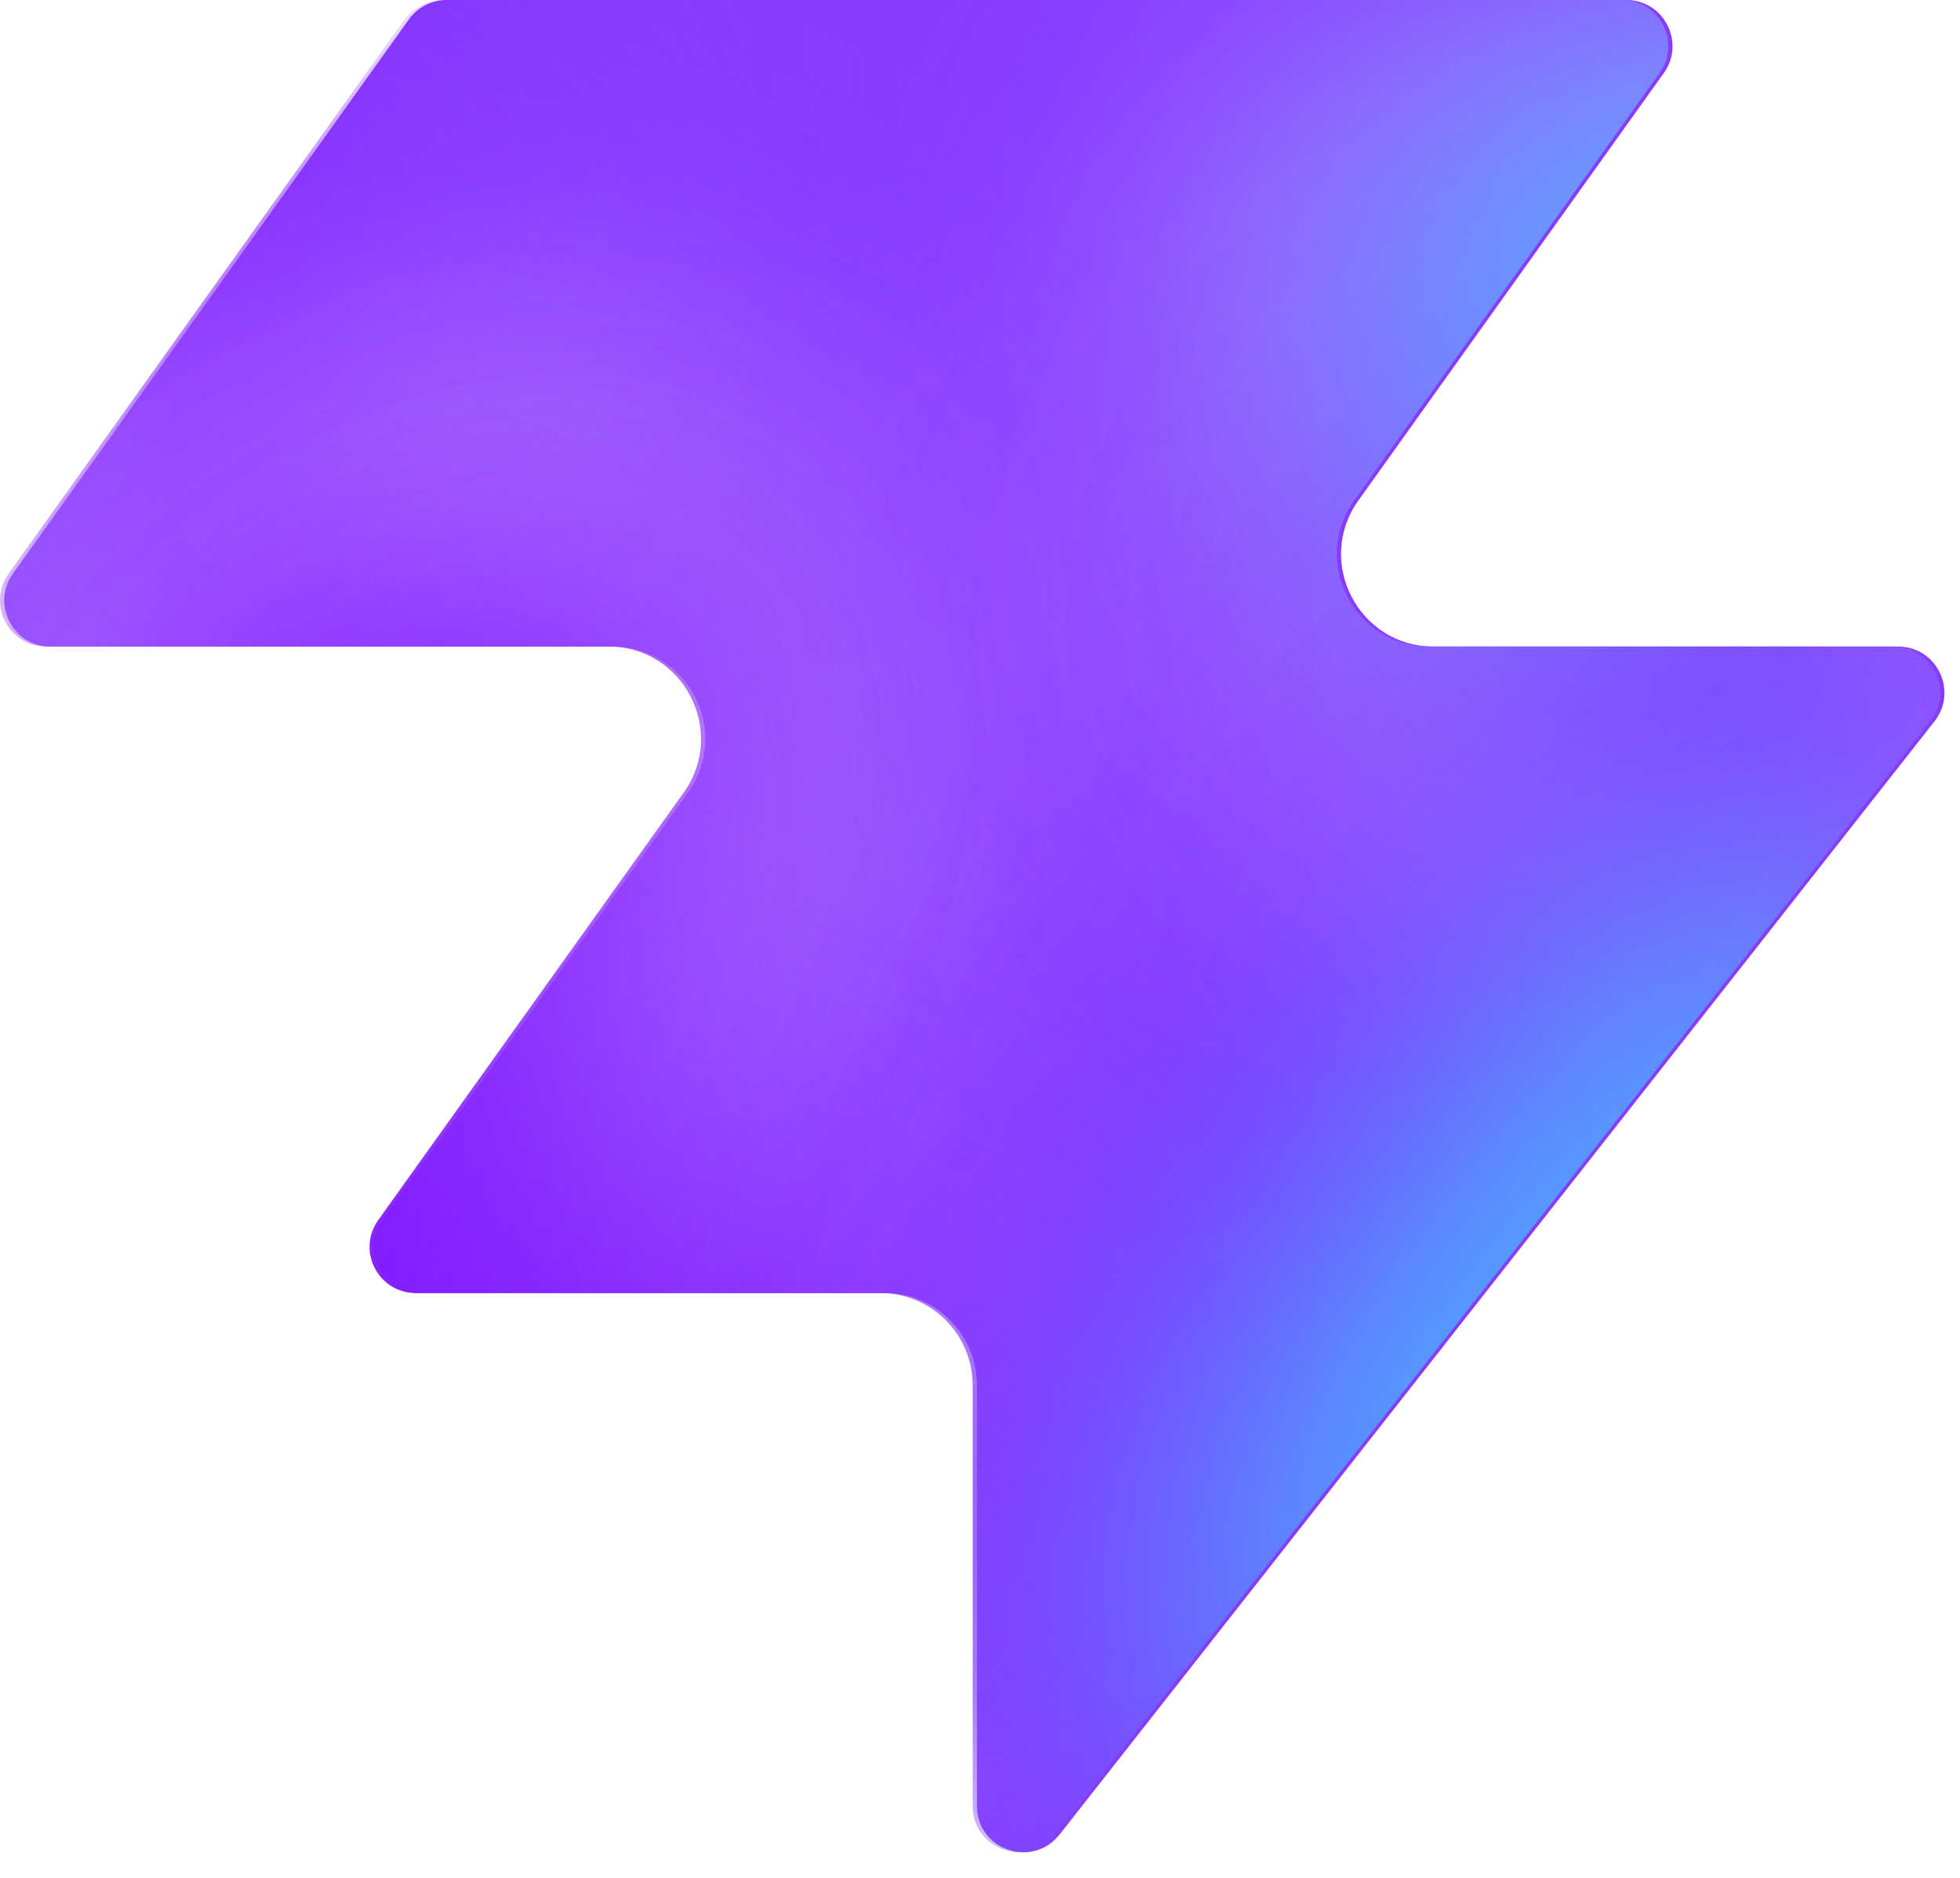
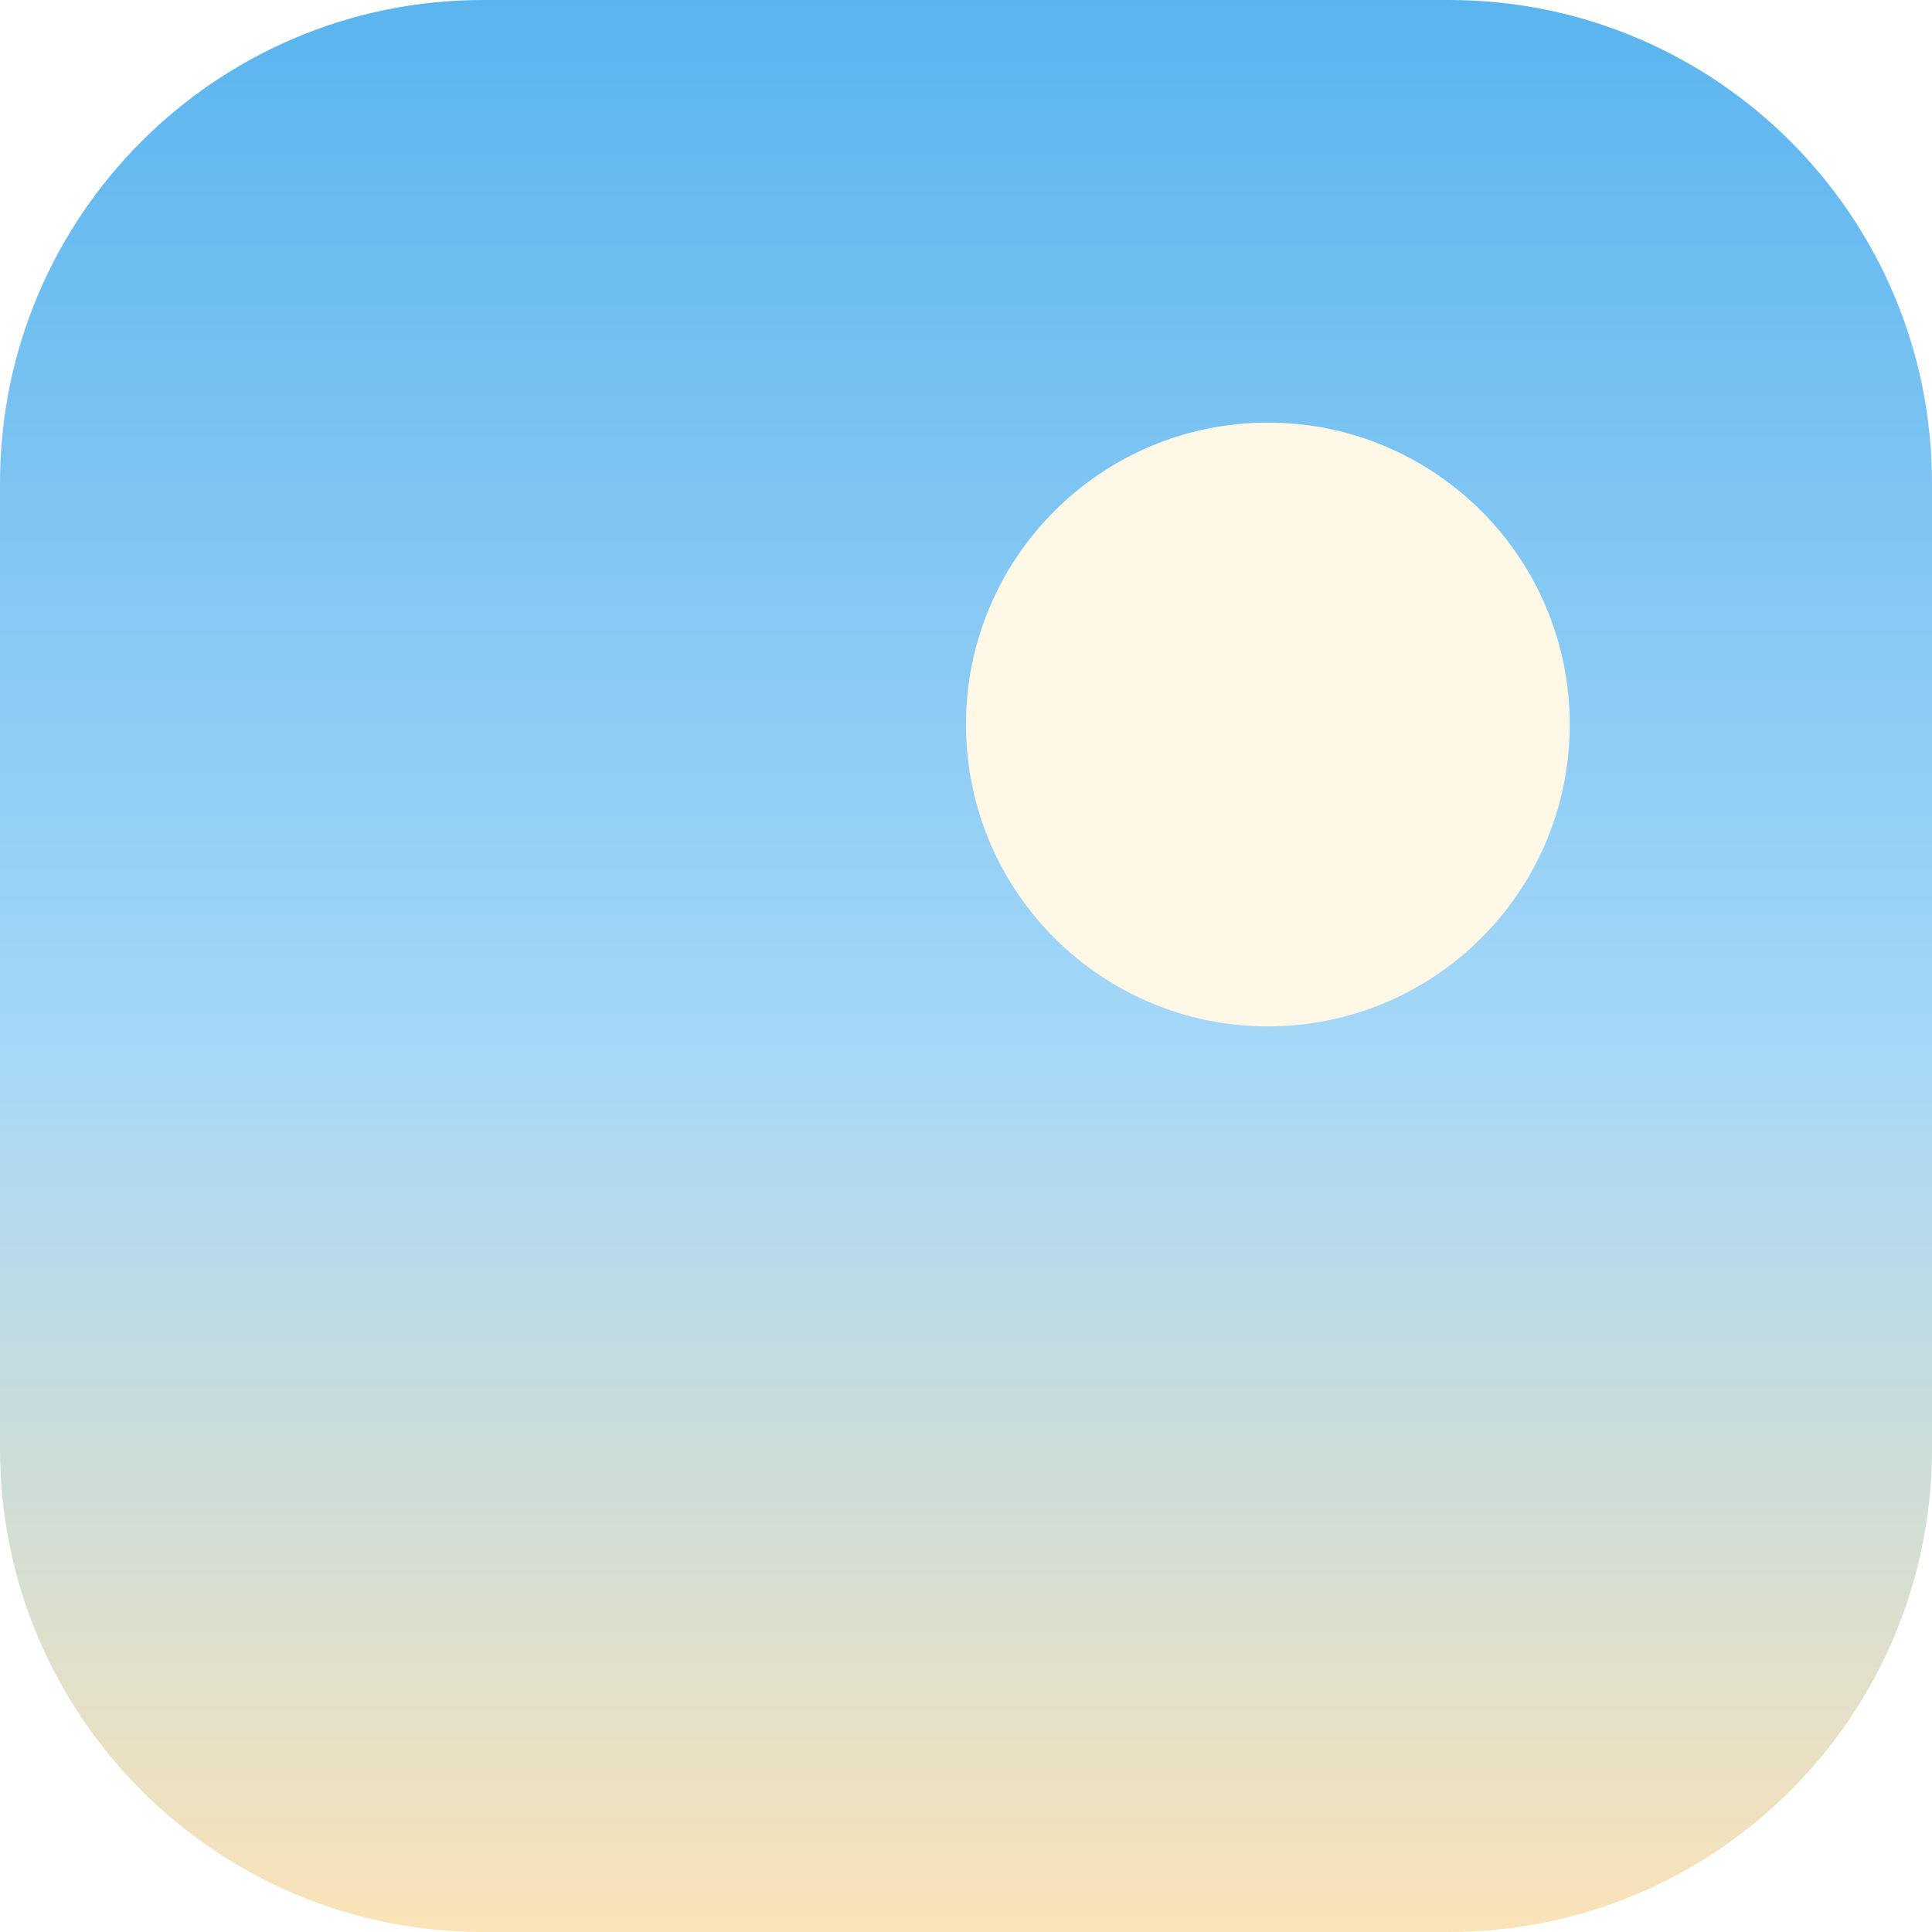
- <svg xmlns="http://www.w3.org/2000/svg" width="48" height="46" fill="none" viewBox="0 0 48 46">
-   <path fill="#863bff" d="M25.946 44.938c-.664.845-2.021.375-2.021-.698V33.937a2.26 2.26 0 0 0-2.262-2.262H10.287c-.92 0-1.456-1.04-.92-1.788l7.48-10.471c1.07-1.497 0-3.578-1.842-3.578H1.237c-.92 0-1.456-1.04-.92-1.788L10.013.474c.214-.297.556-.474.92-.474h28.894c.92 0 1.456 1.04.92 1.788l-7.48 10.471c-1.07 1.498 0 3.579 1.842 3.579h11.377c.943 0 1.473 1.088.89 1.83L25.947 44.94z" style="fill:#863bff;fill:color(display-p3 .525 .23 1);fill-opacity:1" />
-   <mask id="a" width="48" height="46" x="0" y="0" maskUnits="userSpaceOnUse" style="mask-type:alpha">
-     <path fill="#000" d="M25.842 44.938c-.664.844-2.021.375-2.021-.698V33.937a2.26 2.26 0 0 0-2.262-2.262H10.183c-.92 0-1.456-1.04-.92-1.788l7.48-10.471c1.07-1.498 0-3.579-1.842-3.579H1.133c-.92 0-1.456-1.04-.92-1.787L9.91.473c.214-.297.556-.474.92-.474h28.894c.92 0 1.456 1.04.92 1.788l-7.48 10.471c-1.07 1.498 0 3.578 1.842 3.578h11.377c.943 0 1.473 1.088.89 1.832L25.843 44.94z" style="fill:#000;fill-opacity:1" />
-   </mask>
-   <g mask="url(#a)">
-     <g filter="url(#b)">
-       <ellipse cx="5.508" cy="14.704" fill="#ede6ff" rx="5.508" ry="14.704" style="fill:#ede6ff;fill:color(display-p3 .927 .903 1);fill-opacity:1" transform="matrix(.00324 1 1 -.00324 -4.47 31.516)" />
-     </g>
-     <g filter="url(#c)">
-       <ellipse cx="10.399" cy="29.851" fill="#ede6ff" rx="10.399" ry="29.851" style="fill:#ede6ff;fill:color(display-p3 .927 .903 1);fill-opacity:1" transform="matrix(.00324 1 1 -.00324 -39.328 7.883)" />
-     </g>
-     <g filter="url(#d)">
-       <ellipse cx="5.508" cy="30.487" fill="#7e14ff" rx="5.508" ry="30.487" style="fill:#7e14ff;fill:color(display-p3 .492 .077 1);fill-opacity:1" transform="rotate(89.814 -25.913 -14.639)scale(1 -1)" />
-     </g>
-     <g filter="url(#e)">
-       <ellipse cx="5.508" cy="30.599" fill="#7e14ff" rx="5.508" ry="30.599" style="fill:#7e14ff;fill:color(display-p3 .492 .077 1);fill-opacity:1" transform="rotate(89.814 -32.644 -3.334)scale(1 -1)" />
-     </g>
-     <g filter="url(#f)">
-       <ellipse cx="5.508" cy="30.599" fill="#7e14ff" rx="5.508" ry="30.599" style="fill:#7e14ff;fill:color(display-p3 .492 .077 1);fill-opacity:1" transform="matrix(.00324 1 1 -.00324 -34.34 30.47)" />
-     </g>
-     <g filter="url(#g)">
-       <ellipse cx="14.072" cy="22.078" fill="#ede6ff" rx="14.072" ry="22.078" style="fill:#ede6ff;fill:color(display-p3 .927 .903 1);fill-opacity:1" transform="rotate(93.35 24.506 48.493)scale(-1 1)" />
-     </g>
-     <g filter="url(#h)">
-       <ellipse cx="3.47" cy="21.501" fill="#7e14ff" rx="3.47" ry="21.501" style="fill:#7e14ff;fill:color(display-p3 .492 .077 1);fill-opacity:1" transform="rotate(89.009 28.708 47.59)scale(-1 1)" />
-     </g>
-     <g filter="url(#i)">
-       <ellipse cx="3.47" cy="21.501" fill="#7e14ff" rx="3.47" ry="21.501" style="fill:#7e14ff;fill:color(display-p3 .492 .077 1);fill-opacity:1" transform="rotate(89.009 28.708 47.59)scale(-1 1)" />
-     </g>
-     <g filter="url(#j)">
-       <ellipse cx=".387" cy="8.972" fill="#7e14ff" rx="4.407" ry="29.108" style="fill:#7e14ff;fill:color(display-p3 .492 .077 1);fill-opacity:1" transform="rotate(39.51 .387 8.972)" />
-     </g>
-     <g filter="url(#k)">
-       <ellipse cx="47.523" cy="-6.092" fill="#7e14ff" rx="4.407" ry="29.108" style="fill:#7e14ff;fill:color(display-p3 .492 .077 1);fill-opacity:1" transform="rotate(37.892 47.523 -6.092)" />
-     </g>
-     <g filter="url(#l)">
-       <ellipse cx="41.412" cy="6.333" fill="#47bfff" rx="5.971" ry="9.665" style="fill:#47bfff;fill:color(display-p3 .28 .748 1);fill-opacity:1" transform="rotate(37.892 41.412 6.333)" />
-     </g>
-     <g filter="url(#m)">
-       <ellipse cx="-1.879" cy="38.332" fill="#7e14ff" rx="4.407" ry="29.108" style="fill:#7e14ff;fill:color(display-p3 .492 .077 1);fill-opacity:1" transform="rotate(37.892 -1.88 38.332)" />
-     </g>
-     <g filter="url(#n)">
-       <ellipse cx="-1.879" cy="38.332" fill="#7e14ff" rx="4.407" ry="29.108" style="fill:#7e14ff;fill:color(display-p3 .492 .077 1);fill-opacity:1" transform="rotate(37.892 -1.88 38.332)" />
-     </g>
-     <g filter="url(#o)">
-       <ellipse cx="35.651" cy="29.907" fill="#7e14ff" rx="4.407" ry="29.108" style="fill:#7e14ff;fill:color(display-p3 .492 .077 1);fill-opacity:1" transform="rotate(37.892 35.651 29.907)" />
-     </g>
-     <g filter="url(#p)">
-       <ellipse cx="38.418" cy="32.4" fill="#47bfff" rx="5.971" ry="15.297" style="fill:#47bfff;fill:color(display-p3 .28 .748 1);fill-opacity:1" transform="rotate(37.892 38.418 32.4)" />
-     </g>
-   </g>
+ <svg xmlns="http://www.w3.org/2000/svg" viewBox="0 0 32 32">
  <defs>
-     <filter id="b" width="60.045" height="41.654" x="-19.77" y="16.149" color-interpolation-filters="sRGB" filterUnits="userSpaceOnUse">
-       <feFlood flood-opacity="0" result="BackgroundImageFix" />
-       <feBlend in="SourceGraphic" in2="BackgroundImageFix" result="shape" />
-       <feGaussianBlur result="effect1_foregroundBlur_2002_17158" stdDeviation="7.659" />
-     </filter>
-     <filter id="c" width="90.34" height="51.437" x="-54.613" y="-7.533" color-interpolation-filters="sRGB" filterUnits="userSpaceOnUse">
-       <feFlood flood-opacity="0" result="BackgroundImageFix" />
-       <feBlend in="SourceGraphic" in2="BackgroundImageFix" result="shape" />
-       <feGaussianBlur result="effect1_foregroundBlur_2002_17158" stdDeviation="7.659" />
-     </filter>
-     <filter id="d" width="79.355" height="29.4" x="-49.64" y="2.03" color-interpolation-filters="sRGB" filterUnits="userSpaceOnUse">
-       <feFlood flood-opacity="0" result="BackgroundImageFix" />
-       <feBlend in="SourceGraphic" in2="BackgroundImageFix" result="shape" />
-       <feGaussianBlur result="effect1_foregroundBlur_2002_17158" stdDeviation="4.596" />
-     </filter>
-     <filter id="e" width="79.579" height="29.4" x="-45.045" y="20.029" color-interpolation-filters="sRGB" filterUnits="userSpaceOnUse">
-       <feFlood flood-opacity="0" result="BackgroundImageFix" />
-       <feBlend in="SourceGraphic" in2="BackgroundImageFix" result="shape" />
-       <feGaussianBlur result="effect1_foregroundBlur_2002_17158" stdDeviation="4.596" />
-     </filter>
-     <filter id="f" width="79.579" height="29.4" x="-43.513" y="21.178" color-interpolation-filters="sRGB" filterUnits="userSpaceOnUse">
-       <feFlood flood-opacity="0" result="BackgroundImageFix" />
-       <feBlend in="SourceGraphic" in2="BackgroundImageFix" result="shape" />
-       <feGaussianBlur result="effect1_foregroundBlur_2002_17158" stdDeviation="4.596" />
-     </filter>
-     <filter id="g" width="74.749" height="58.852" x="15.756" y="-17.901" color-interpolation-filters="sRGB" filterUnits="userSpaceOnUse">
-       <feFlood flood-opacity="0" result="BackgroundImageFix" />
-       <feBlend in="SourceGraphic" in2="BackgroundImageFix" result="shape" />
-       <feGaussianBlur result="effect1_foregroundBlur_2002_17158" stdDeviation="7.659" />
-     </filter>
-     <filter id="h" width="61.377" height="25.362" x="23.548" y="2.284" color-interpolation-filters="sRGB" filterUnits="userSpaceOnUse">
-       <feFlood flood-opacity="0" result="BackgroundImageFix" />
-       <feBlend in="SourceGraphic" in2="BackgroundImageFix" result="shape" />
-       <feGaussianBlur result="effect1_foregroundBlur_2002_17158" stdDeviation="4.596" />
-     </filter>
-     <filter id="i" width="61.377" height="25.362" x="23.548" y="2.284" color-interpolation-filters="sRGB" filterUnits="userSpaceOnUse">
-       <feFlood flood-opacity="0" result="BackgroundImageFix" />
-       <feBlend in="SourceGraphic" in2="BackgroundImageFix" result="shape" />
-       <feGaussianBlur result="effect1_foregroundBlur_2002_17158" stdDeviation="4.596" />
-     </filter>
-     <filter id="j" width="56.045" height="63.649" x="-27.636" y="-22.853" color-interpolation-filters="sRGB" filterUnits="userSpaceOnUse">
-       <feFlood flood-opacity="0" result="BackgroundImageFix" />
-       <feBlend in="SourceGraphic" in2="BackgroundImageFix" result="shape" />
-       <feGaussianBlur result="effect1_foregroundBlur_2002_17158" stdDeviation="4.596" />
-     </filter>
-     <filter id="k" width="54.814" height="64.646" x="20.116" y="-38.415" color-interpolation-filters="sRGB" filterUnits="userSpaceOnUse">
-       <feFlood flood-opacity="0" result="BackgroundImageFix" />
-       <feBlend in="SourceGraphic" in2="BackgroundImageFix" result="shape" />
-       <feGaussianBlur result="effect1_foregroundBlur_2002_17158" stdDeviation="4.596" />
-     </filter>
-     <filter id="l" width="33.541" height="35.313" x="24.641" y="-11.323" color-interpolation-filters="sRGB" filterUnits="userSpaceOnUse">
-       <feFlood flood-opacity="0" result="BackgroundImageFix" />
-       <feBlend in="SourceGraphic" in2="BackgroundImageFix" result="shape" />
-       <feGaussianBlur result="effect1_foregroundBlur_2002_17158" stdDeviation="4.596" />
-     </filter>
-     <filter id="m" width="54.814" height="64.646" x="-29.286" y="6.009" color-interpolation-filters="sRGB" filterUnits="userSpaceOnUse">
-       <feFlood flood-opacity="0" result="BackgroundImageFix" />
-       <feBlend in="SourceGraphic" in2="BackgroundImageFix" result="shape" />
-       <feGaussianBlur result="effect1_foregroundBlur_2002_17158" stdDeviation="4.596" />
-     </filter>
-     <filter id="n" width="54.814" height="64.646" x="-29.286" y="6.009" color-interpolation-filters="sRGB" filterUnits="userSpaceOnUse">
-       <feFlood flood-opacity="0" result="BackgroundImageFix" />
-       <feBlend in="SourceGraphic" in2="BackgroundImageFix" result="shape" />
-       <feGaussianBlur result="effect1_foregroundBlur_2002_17158" stdDeviation="4.596" />
-     </filter>
-     <filter id="o" width="54.814" height="64.646" x="8.244" y="-2.416" color-interpolation-filters="sRGB" filterUnits="userSpaceOnUse">
-       <feFlood flood-opacity="0" result="BackgroundImageFix" />
-       <feBlend in="SourceGraphic" in2="BackgroundImageFix" result="shape" />
-       <feGaussianBlur result="effect1_foregroundBlur_2002_17158" stdDeviation="4.596" />
-     </filter>
-     <filter id="p" width="39.409" height="43.623" x="18.713" y="10.588" color-interpolation-filters="sRGB" filterUnits="userSpaceOnUse">
-       <feFlood flood-opacity="0" result="BackgroundImageFix" />
-       <feBlend in="SourceGraphic" in2="BackgroundImageFix" result="shape" />
-       <feGaussianBlur result="effect1_foregroundBlur_2002_17158" stdDeviation="4.596" />
-     </filter>
+     <linearGradient id="s" x1="0" y1="0" x2="0" y2="1">
+       <stop offset="0" stop-color="#5ab4ef" />
+       <stop offset=".55" stop-color="#a6d8f7" />
+       <stop offset="1" stop-color="#fbe3b6" />
+     </linearGradient>
  </defs>
+   <rect width="32" height="32" rx="8" fill="url(#s)" />
+   <circle cx="21" cy="12" r="5" fill="#fff8e7" />
</svg>
